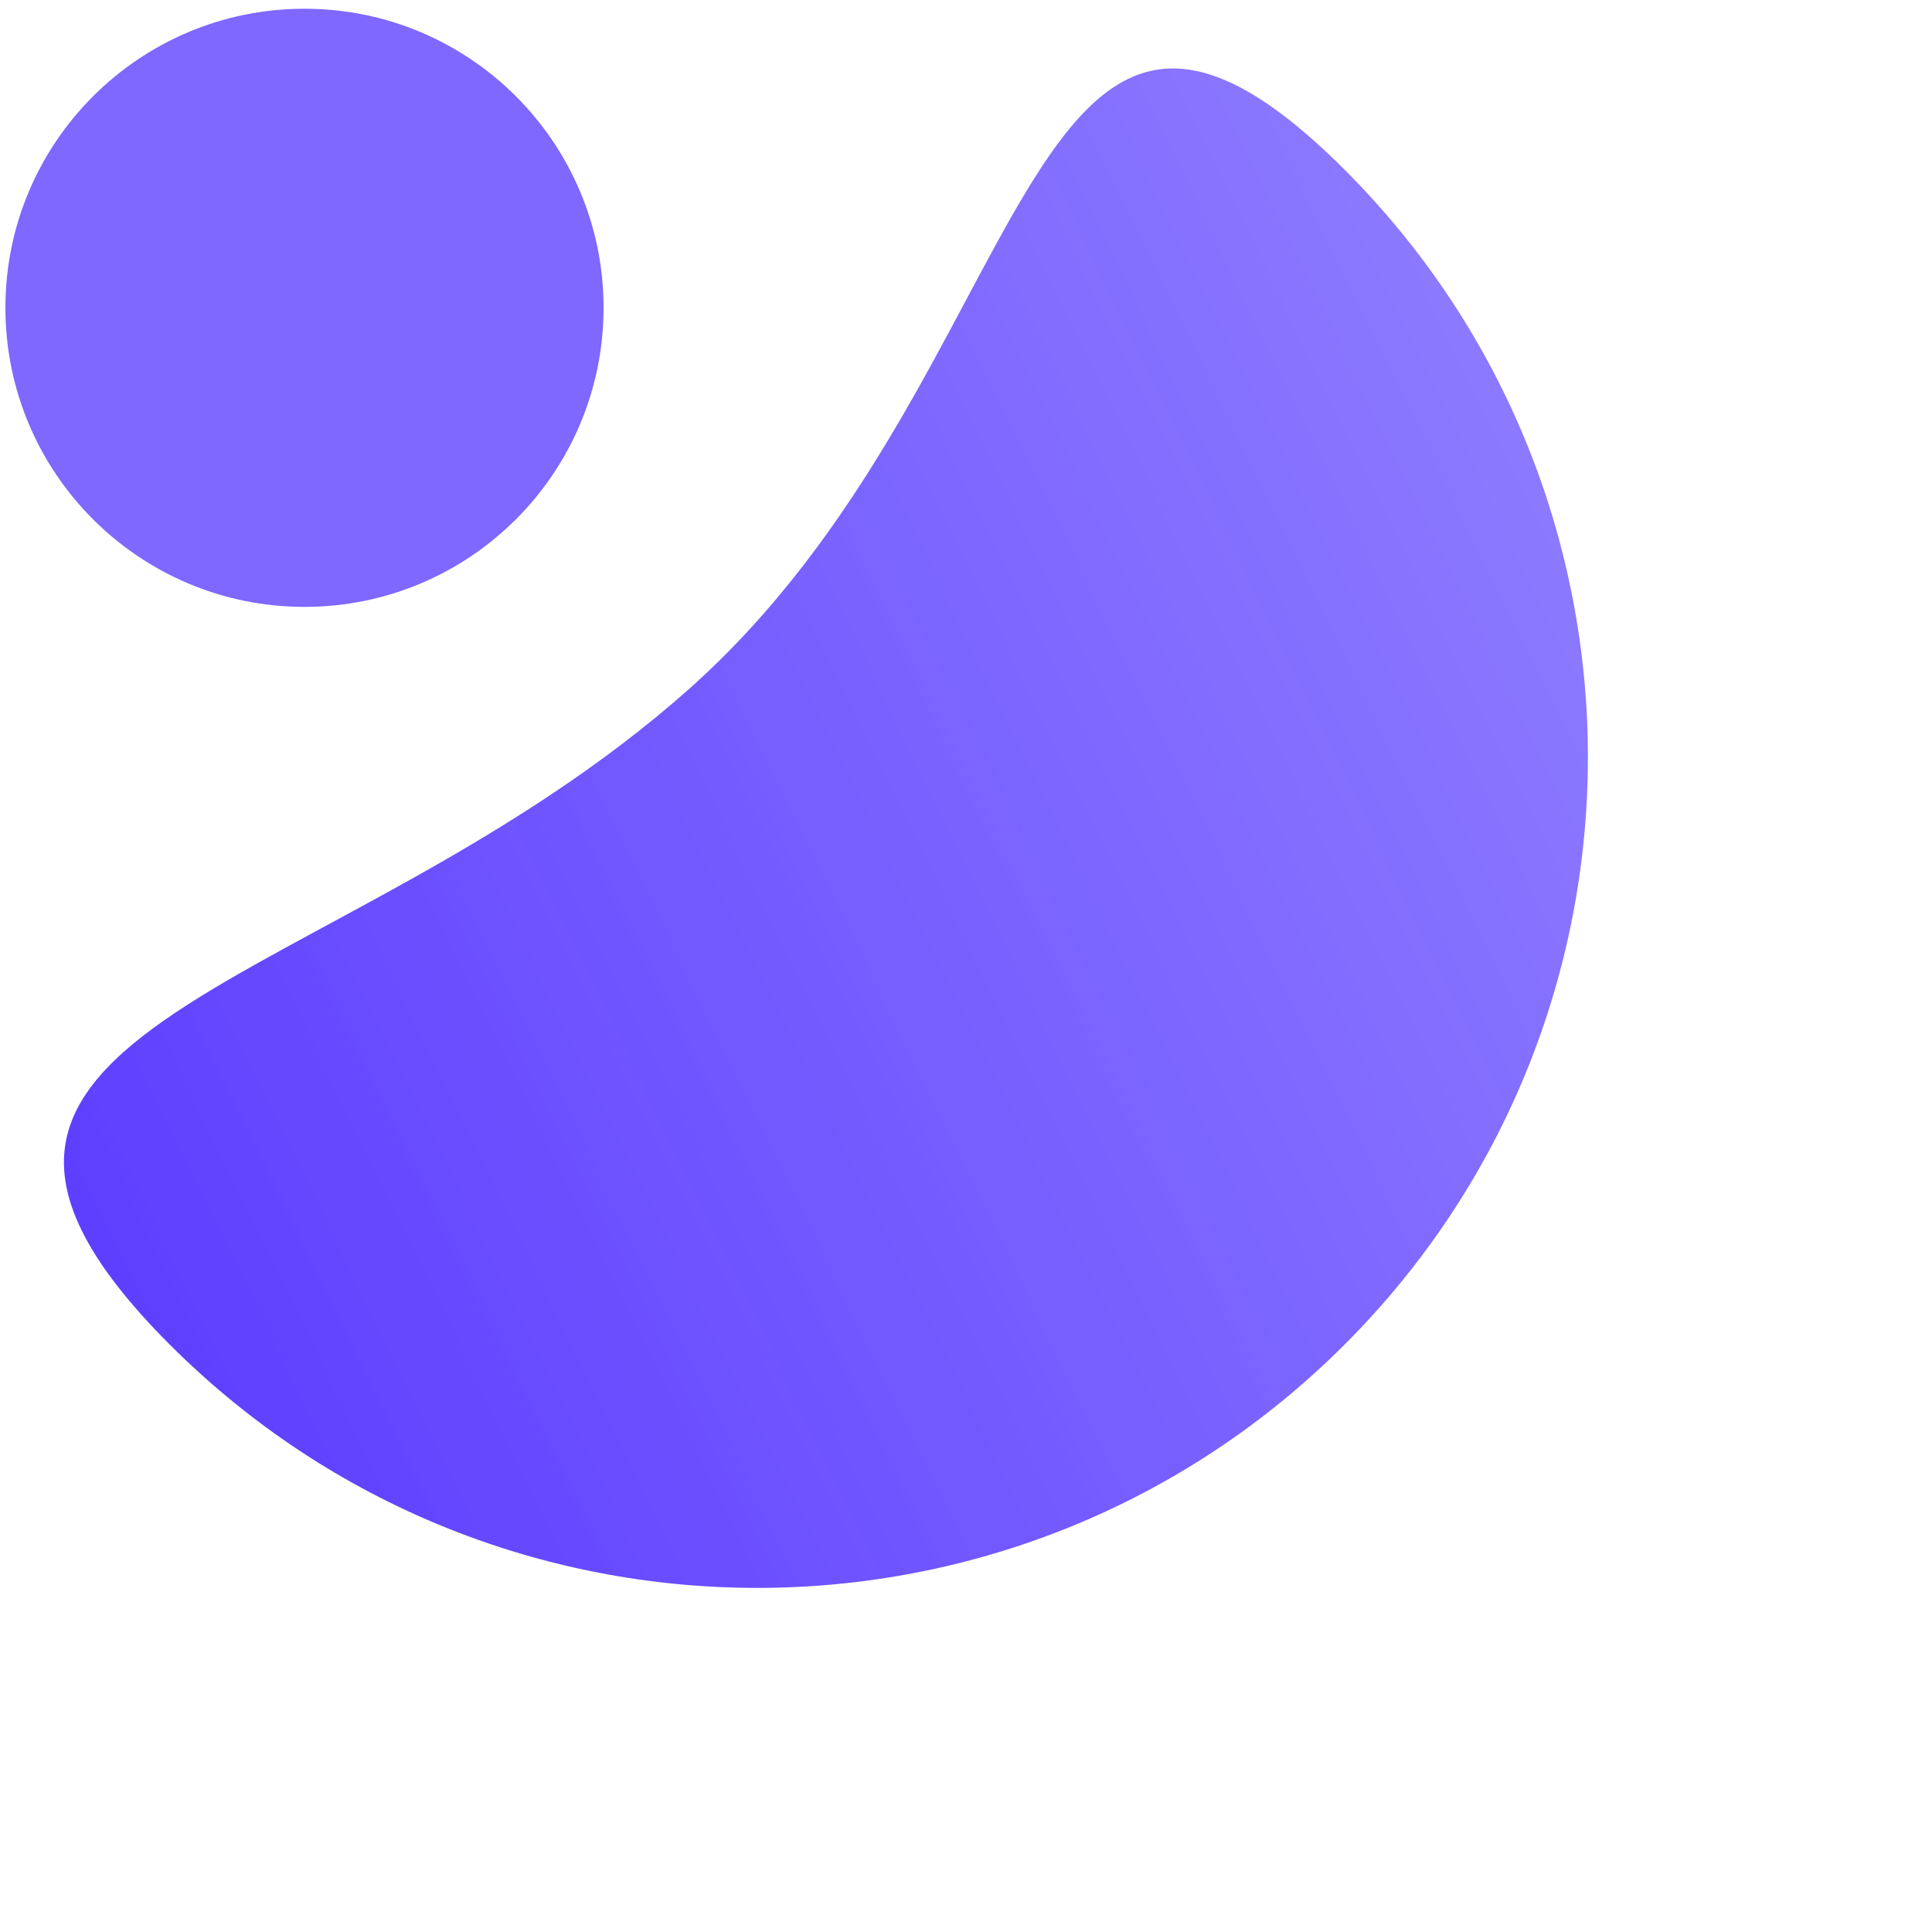
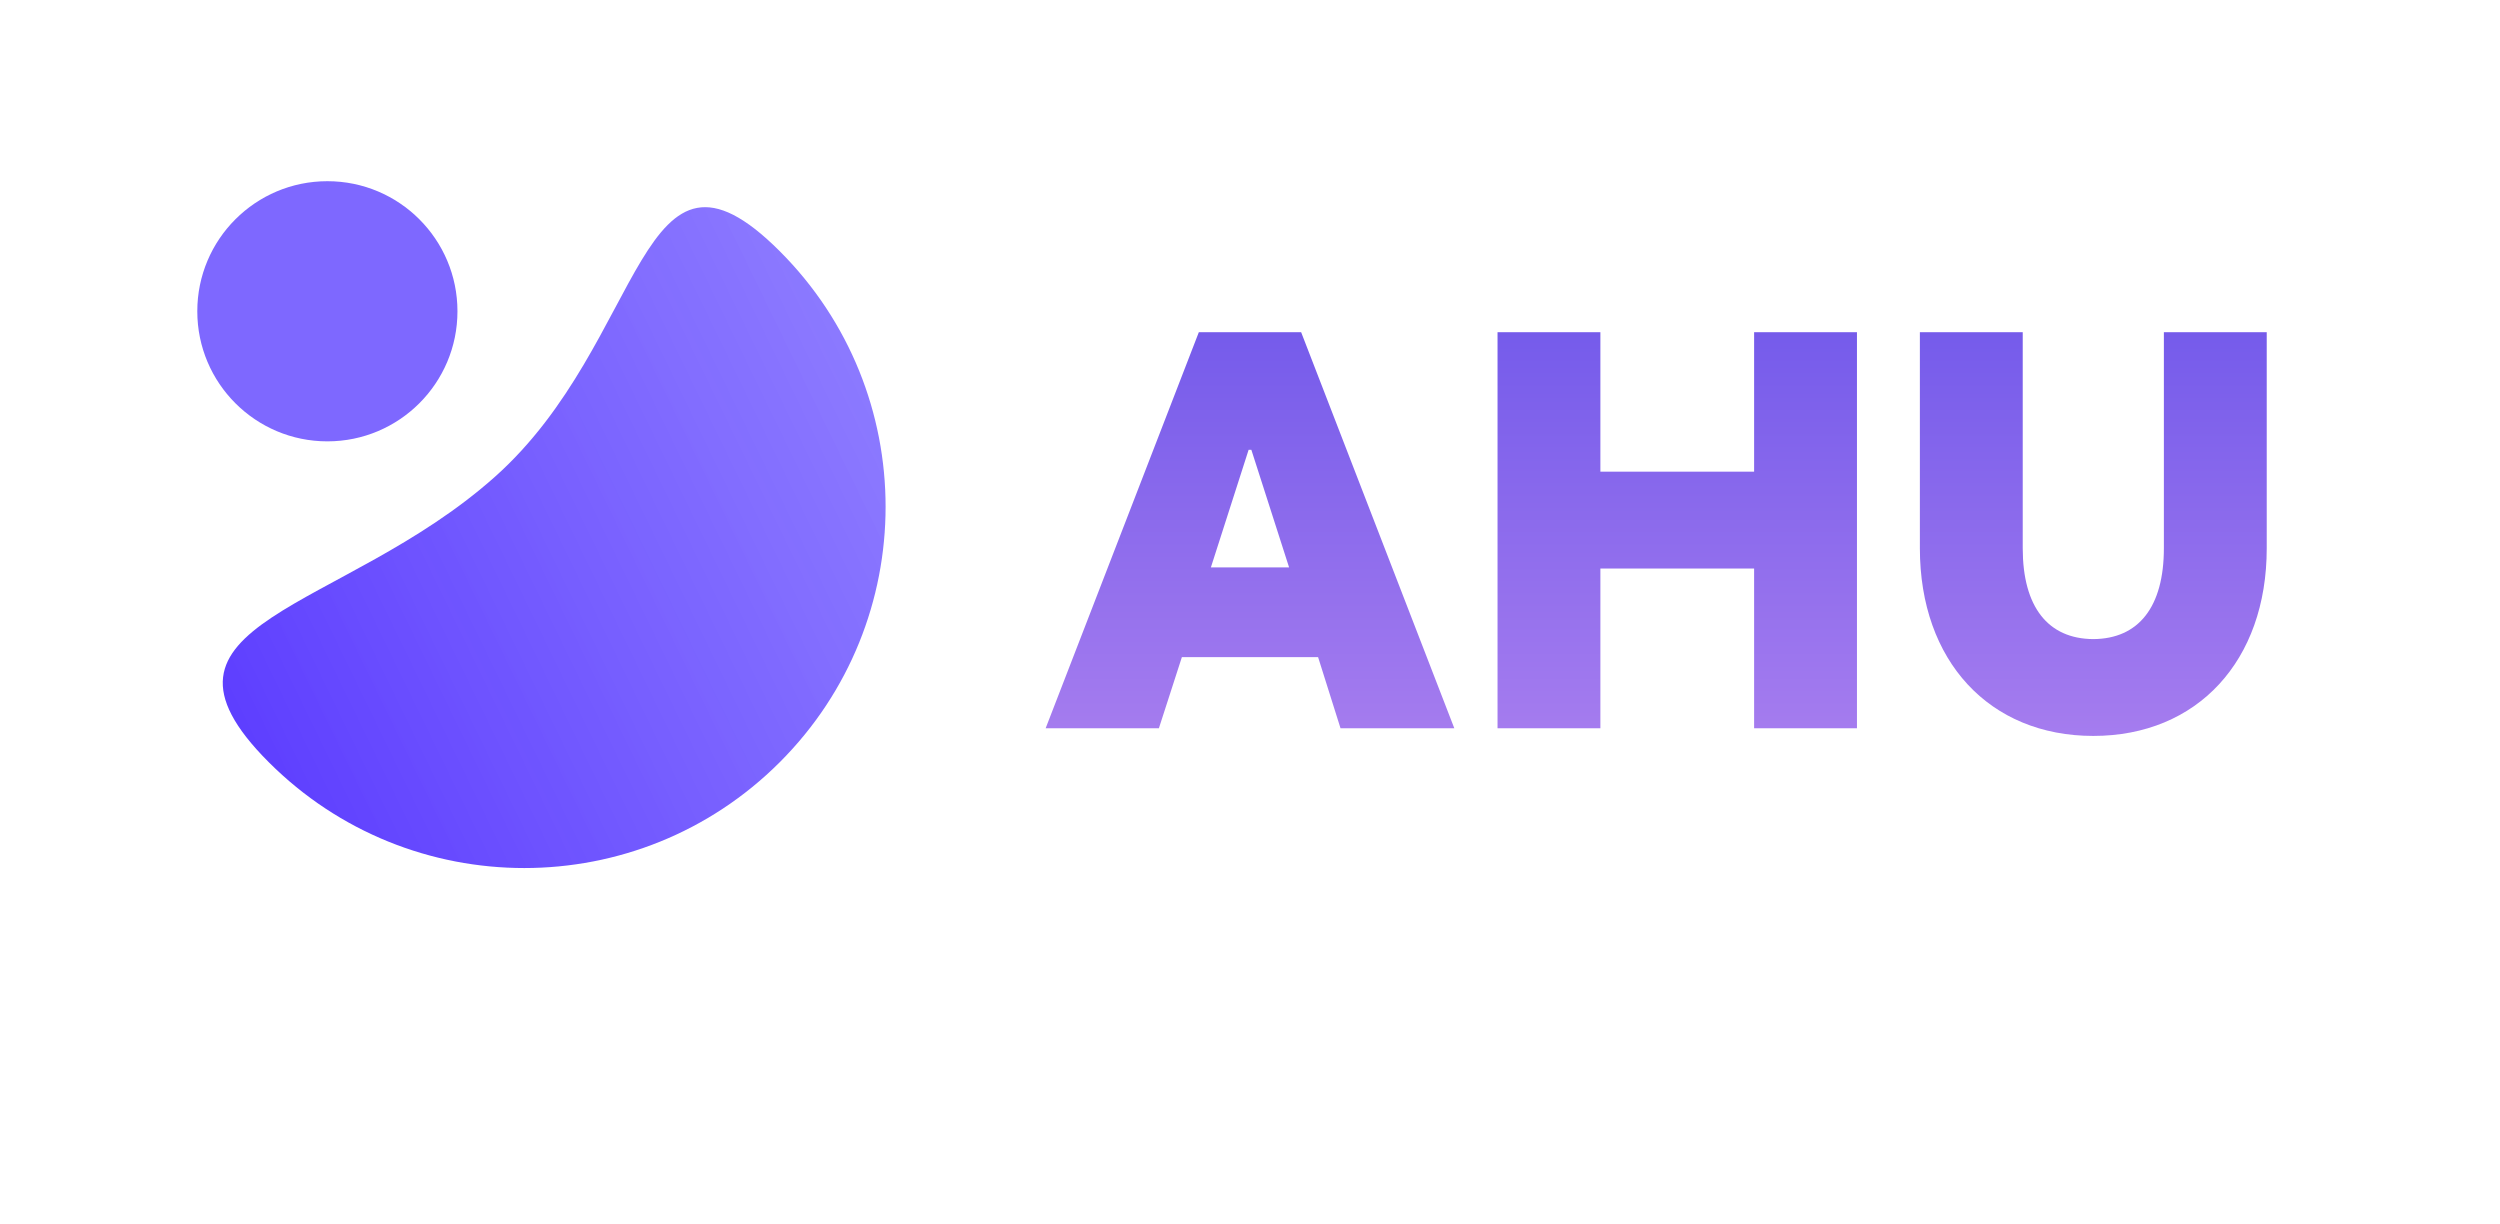
- <svg xmlns="http://www.w3.org/2000/svg" width="90" height="90" viewBox="0 0 90 90" fill="none">
-   <path d="M32.097 32.096C48.432 17.567 47.523 -7.207 62.636 7.906C77.749 23.019 77.749 47.522 62.636 62.635C47.523 77.749 23.02 77.749 7.907 62.635C-7.206 47.522 15.762 46.626 32.097 32.096Z" fill="url(#paint0_linear_71_376)" />
-   <circle cx="14.184" cy="14.339" r="13.932" fill="#7E68FF" />
+ <svg xmlns="http://www.w3.org/2000/svg" width="186" height="91" viewBox="0 0 226 131" fill="none">
+   <path d="M32.097 51.096C48.432 36.567 47.523 11.793 62.636 26.906C77.749 42.019 77.749 66.522 62.636 81.635C47.523 96.749 23.02 96.749 7.907 81.635C-7.206 66.522 15.762 65.626 32.097 51.096Z" fill="url(#paint0_linear_141_68)" />
+   <circle cx="14.184" cy="33.339" r="13.932" fill="#7E68FF" />
+   <path d="M122.695 78L120.293 70.383H105.703L103.242 78H91.113L107.52 35.578H118.477L134.883 78H122.695ZM108.809 60.773H117.188L113.145 48.176H112.852L108.809 60.773ZM139.512 78V35.578H150.527V50.52H166.992V35.578H178.008V78H166.992V60.891H150.527V78H139.512ZM203.32 78.82C192.188 78.82 184.746 70.793 184.746 58.723V35.578H195.762V58.723C195.762 64.992 198.457 68.42 203.32 68.449C208.184 68.42 210.879 64.992 210.879 58.723V35.578H221.895V58.723C221.895 70.793 214.453 78.82 203.32 78.82Z" fill="url(#paint1_linear_141_68)" />
  <defs>
-     <linearGradient id="paint0_linear_71_376" x1="-17.085" y1="48.858" x2="231.21" y2="-72.038" gradientUnits="userSpaceOnUse">
+     <linearGradient id="paint0_linear_141_68" x1="-17.085" y1="67.859" x2="231.21" y2="-53.038" gradientUnits="userSpaceOnUse">
      <stop stop-color="#5432FF" />
      <stop offset="1" stop-color="#928EFF" stop-opacity="0.3" />
    </linearGradient>
+     <linearGradient id="paint1_linear_141_68" x1="158" y1="21" x2="158" y2="93" gradientUnits="userSpaceOnUse">
+       <stop stop-color="#6550E9" />
+       <stop offset="1" stop-color="#B587F0" />
+     </linearGradient>
  </defs>
</svg>
